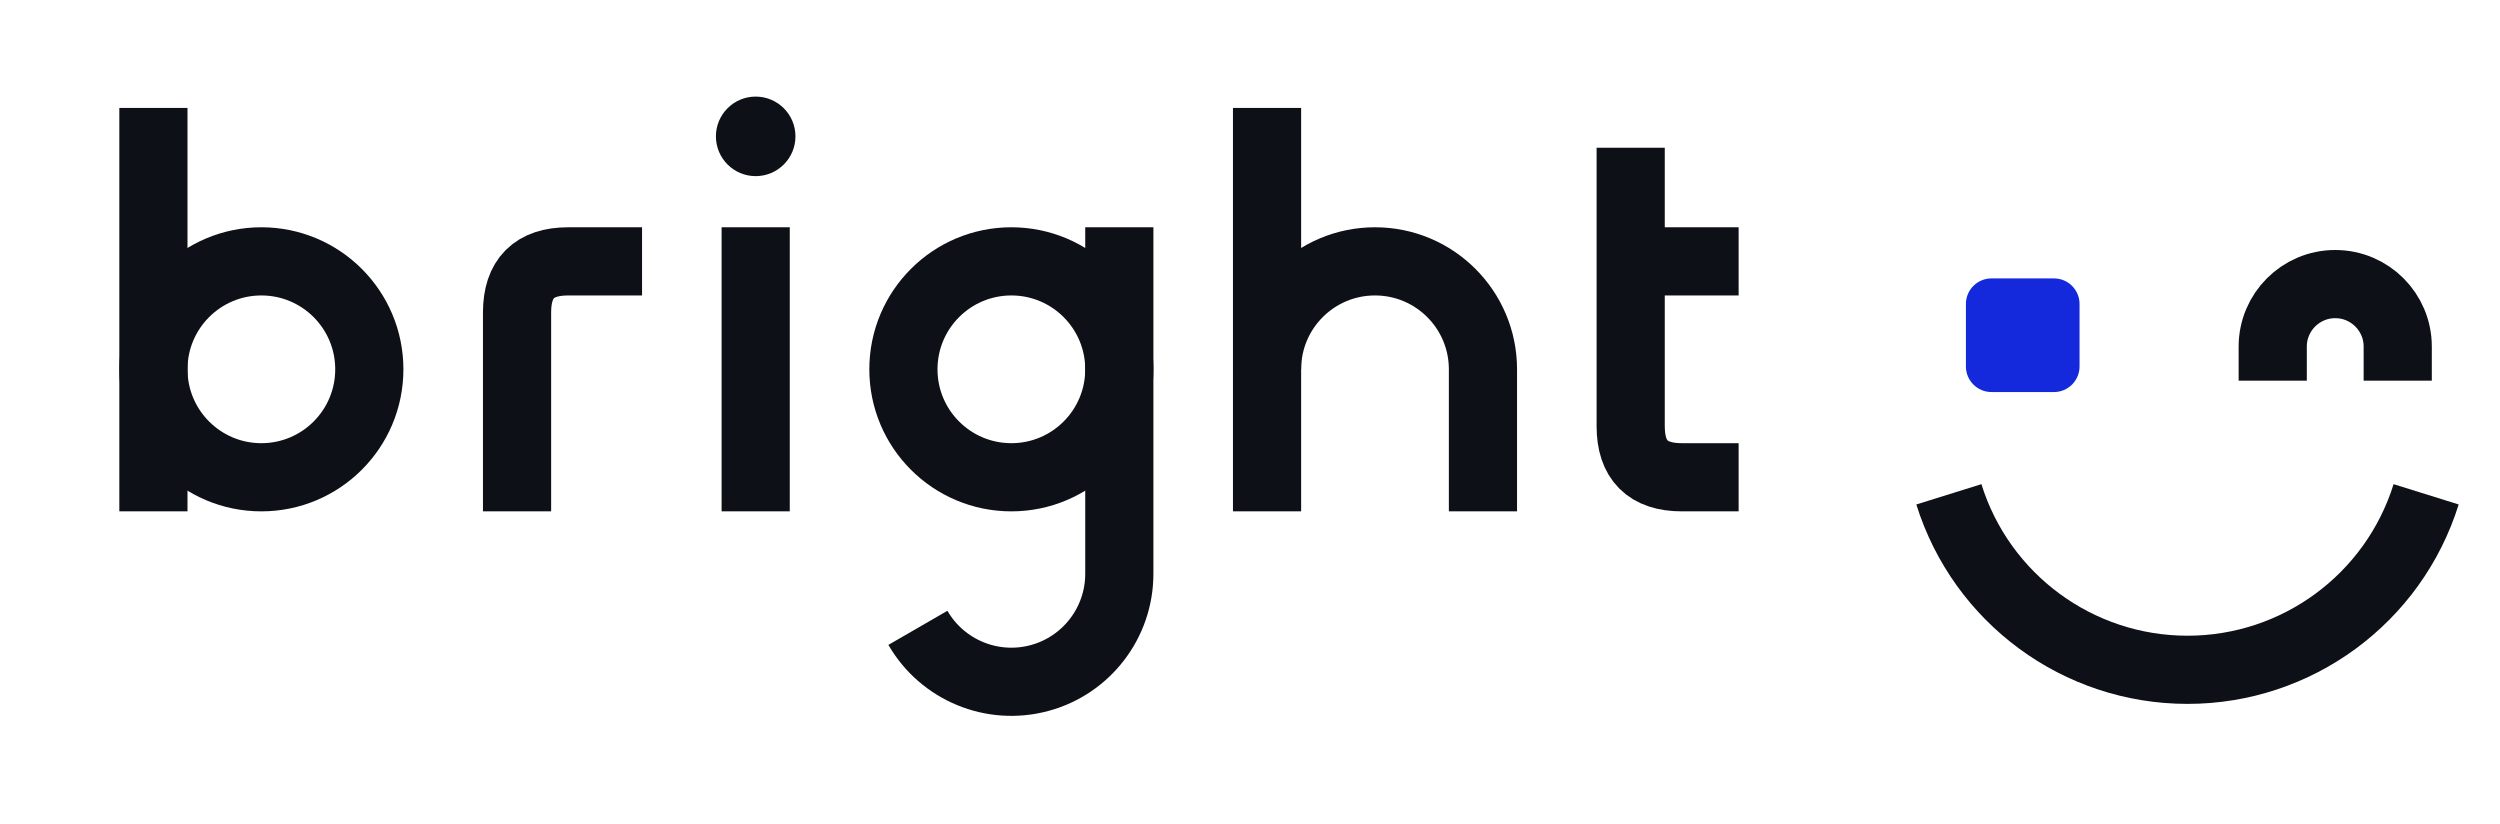
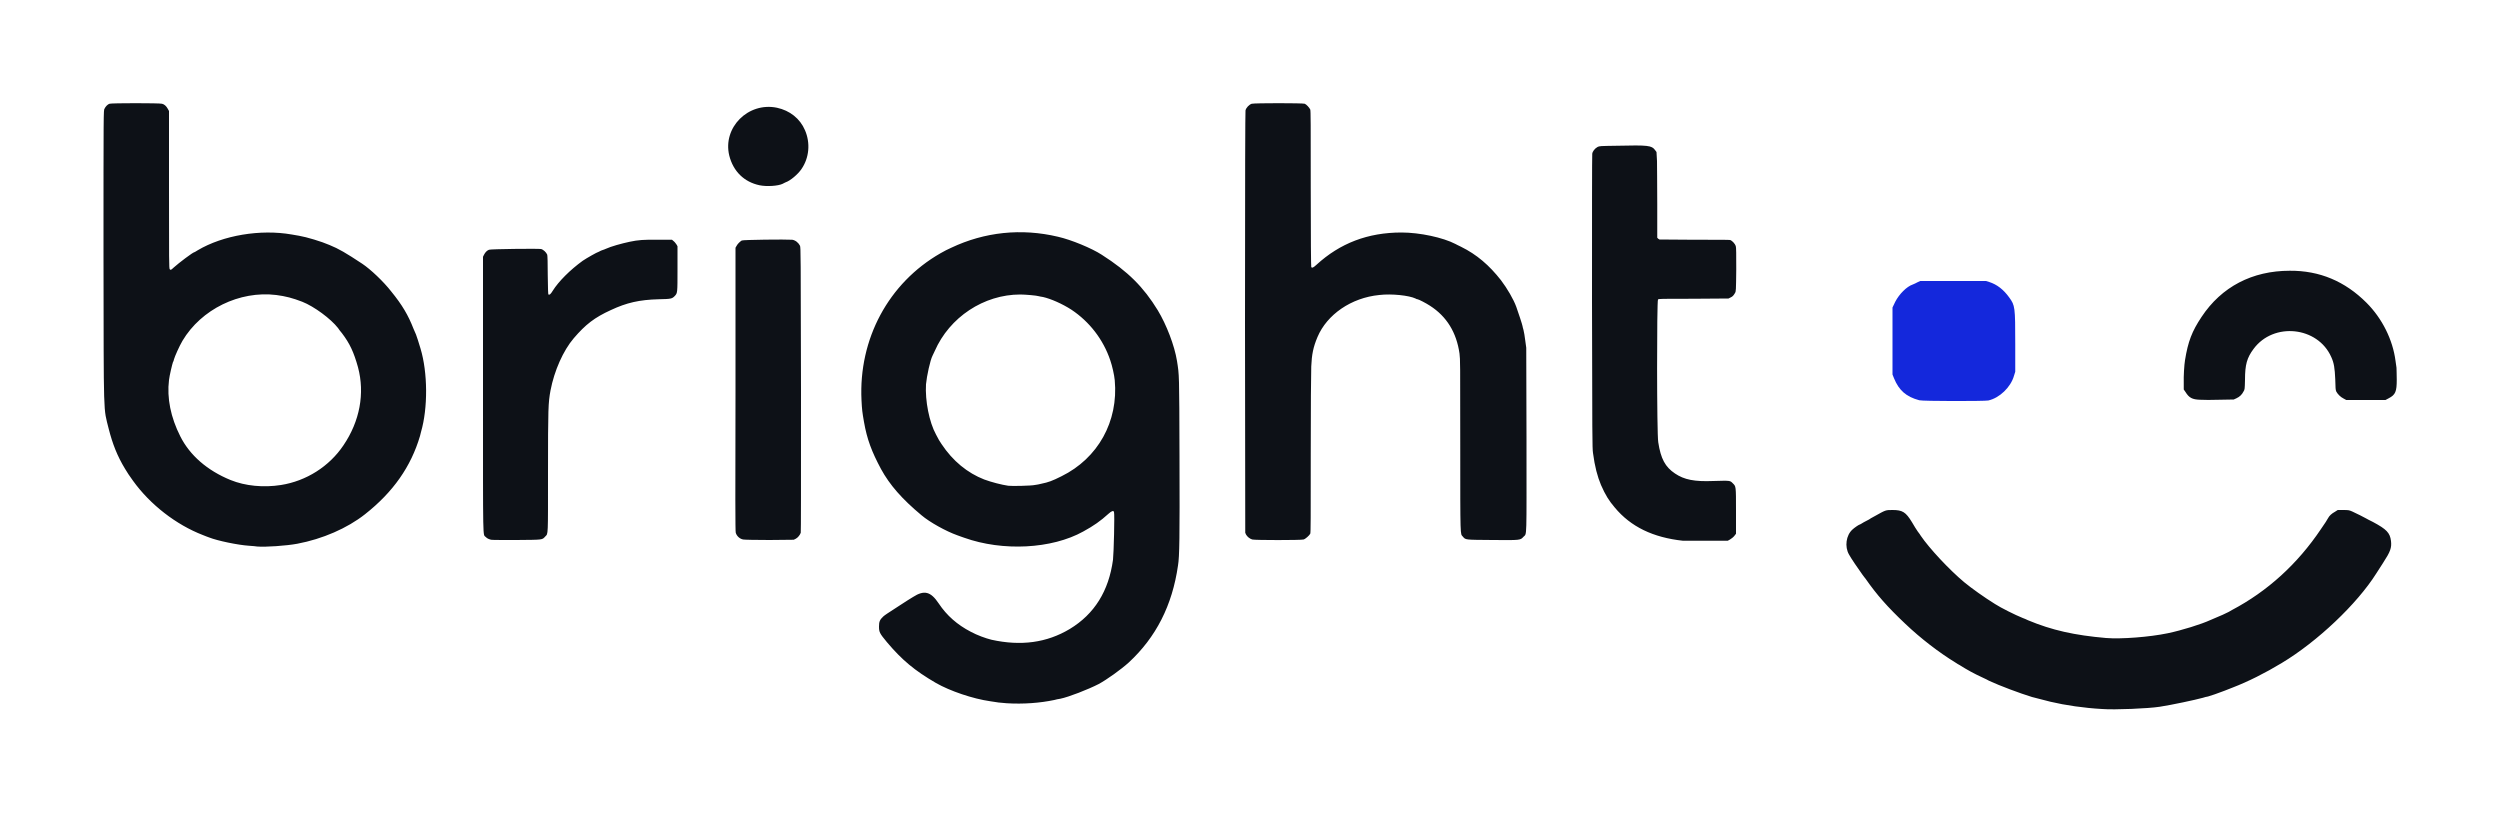
- <svg xmlns="http://www.w3.org/2000/svg" viewBox="20 20 880 290" width="880" height="290" role="img" aria-label="bright logo">
-   <g fill="none" stroke="#0D1117" stroke-width="24" stroke-linecap="butt" stroke-linejoin="round">
-     <path d="M74,58 V200" />
-     <circle cx="112" cy="150" r="38" />
-     <path d="M202,200 V130 Q202,112 220,112 H246" />
-     <path d="M286,100 V200" />
-     <circle cx="376" cy="150" r="38" />
-     <path d="M414,100 V222 A38,38 0 0 1 343.1,241" />
-     <path d="M466,58 V200" />
-     <path d="M466,150 A38,38 0 0 1 542,150 V200" />
-     <path d="M594,72 V170 Q594,188 612,188 H632" />
-     <path d="M594,112 H632" />
-     <path d="M820,154 V142 A22,22 0 0 1 864,142 V154" />
-     <path d="M706,194 A88,88 0 0 0 874,194" />
-   </g>
-   <circle cx="286" cy="68" r="14" fill="#0D1117" />
-   <rect x="712" y="118" width="40" height="40" rx="9" fill="#1428DC" />
+ <svg xmlns="http://www.w3.org/2000/svg" viewBox="0 0 1000 325.0" width="1000" height="325.0" role="img" aria-label="bright logo">
+   <path fill="#0D1117" fill-rule="evenodd" d="M840.8,283.6C833.6,283.2 826.1,282.1 820.2,280.7C814.9,279.3 814.2,279.2 812.8,278.8C807.9,277.3 799.9,274.3 795.6,272.3C795.2,272.0 794.0,271.5 793.2,271.1C789.5,269.4 786.8,267.9 783.8,266.0C783.4,265.8 782.7,265.4 782.3,265.1C775.6,261.0 768.3,255.4 762.1,249.5C755.0,242.8 750.7,237.9 746.3,231.6C746.0,231.3 745.5,230.5 745.0,229.9C743.2,227.4 740.4,223.3 739.6,221.8C737.8,218.7 738.4,214.1 741.0,211.8C741.6,211.2 743.5,209.9 743.7,209.9C743.8,209.9 744.6,209.5 745.5,208.9C746.4,208.4 747.4,207.9 747.6,207.8C747.7,207.7 748.8,207.0 750.0,206.4C754.3,204.0 754.2,204.0 757.0,204.0C761.0,204.0 762.3,204.8 764.8,208.9C765.6,210.3 766.6,211.9 767.1,212.6C767.6,213.3 768.2,214.0 768.3,214.3C771.7,219.3 779.7,227.9 785.7,232.9C788.6,235.3 793.8,239.0 798.0,241.6C800.3,243.1 806.1,246.0 809.1,247.2C809.7,247.4 810.6,247.8 811.2,248.1C820.8,252.1 829.8,254.1 842.4,255.2C848.5,255.7 859.9,254.8 867.1,253.3C872.8,252.1 880.5,249.7 884.2,248.0C884.9,247.7 885.9,247.3 886.3,247.1C887.2,246.8 891.1,245.0 891.4,244.8C891.5,244.7 892.2,244.4 892.8,244.0C907.0,236.5 919.0,225.6 928.4,211.6C929.8,209.6 931.1,207.6 931.2,207.3C931.7,206.3 932.7,205.4 934.0,204.7L935.1,204.0L937.4,204.0C939.6,204.0 939.7,204.1 940.9,204.6C942.1,205.1 946.2,207.2 946.5,207.4C946.6,207.5 947.8,208.1 949.2,208.8C954.6,211.7 956.0,213.1 956.4,216.4C956.7,219.1 956.2,220.6 953.2,225.2C952.3,226.6 951.1,228.5 950.5,229.4C942.8,241.6 927.0,256.6 912.7,265.2C906.1,269.2 899.1,272.7 893.1,275.0C892.1,275.4 890.6,276.0 889.8,276.3C887.2,277.3 884.3,278.3 883.2,278.6C882.6,278.7 881.7,278.9 881.2,279.1C877.9,280.0 869.0,281.9 863.9,282.7C859.4,283.4 845.9,284.0 840.8,283.6ZM402.7,281.3C401.6,281.2 400.1,281.1 399.4,281.0C398.7,280.9 397.2,280.7 396.1,280.5C389.1,279.5 380.0,276.4 374.4,273.2C365.8,268.2 360.8,264.0 354.8,256.9C351.8,253.3 351.6,252.8 351.6,250.6C351.6,248.7 351.9,247.9 353.3,246.6C354.1,245.9 354.6,245.6 360.0,242.1C362.0,240.8 364.3,239.3 365.2,238.8C369.7,235.9 372.3,236.6 375.5,241.4C378.7,246.2 382.9,249.9 388.3,252.7C390.9,254.1 394.2,255.3 396.6,255.9C408.4,258.5 418.7,257.1 427.9,251.6C437.8,245.6 443.5,236.4 445.2,223.9C445.5,221.2 445.9,205.8 445.6,204.8C445.4,204.1 444.6,204.4 443.4,205.5C440.2,208.4 437.5,210.3 433.3,212.6C420.7,219.6 401.1,220.6 385.7,215.1C385.2,214.9 383.9,214.5 382.9,214.1C378.4,212.5 371.9,208.9 368.6,206.1C360.8,199.6 355.9,194.0 352.4,187.6C348.7,180.7 346.8,175.7 345.6,168.8C344.9,164.8 344.8,164.0 344.6,160.1C343.4,135.6 355.4,113.2 376.2,101.3C377.4,100.6 378.4,100.1 378.4,100.1C378.4,100.1 379.4,99.6 380.5,99.1C393.8,92.8 408.5,91.2 423.2,94.7C428.5,95.9 436.7,99.3 440.7,101.9C451.2,108.6 457.4,114.8 463.1,124.1C466.6,129.9 469.8,138.2 470.8,144.4C471.7,150.2 471.7,148.8 471.8,183.0C471.9,215.1 471.8,222.6 471.2,226.2C468.9,242.2 462.4,254.9 451.5,265.0C448.4,267.8 442.8,271.8 439.5,273.6C435.2,275.8 427.5,278.8 424.1,279.5C423.4,279.6 422.3,279.8 421.7,280.0C416.0,281.2 409.3,281.7 402.7,281.3ZM102.8,218.6C102.4,218.5 101.0,218.4 99.6,218.3C95.1,218.0 87.0,216.3 83.7,215.0C83.2,214.8 82.0,214.4 81.1,214.0C70.5,209.9 60.1,201.9 53.2,192.3C51.4,189.8 51.3,189.6 50.0,187.5C46.9,182.4 45.0,177.5 43.5,171.6C41.3,162.6 41.5,169.0 41.4,101.8C41.4,44.3 41.4,44.1 41.8,43.5C42.2,42.6 43.1,41.7 43.8,41.5C44.5,41.2 63.9,41.2 64.8,41.5C65.7,41.7 66.5,42.4 67.1,43.5L67.6,44.4L67.6,75.9C67.6,104.3 67.6,107.4 67.9,107.7C68.3,108.1 68.4,108.0 69.5,107.0C71.6,105.1 77.2,100.9 77.7,100.9C77.7,100.9 78.4,100.6 79.1,100.1C89.2,94.1 104.2,91.6 116.7,93.8C117.8,94.0 119.1,94.2 119.6,94.3C122.6,94.8 128.6,96.6 131.8,98.0C135.5,99.5 138.4,101.2 144.9,105.5C148.2,107.7 153.4,112.6 156.5,116.6C160.9,122.0 163.3,126.1 165.4,131.5C165.8,132.4 166.2,133.4 166.4,133.8C166.7,134.6 167.5,137.0 168.2,139.4C171.1,149.0 171.2,163.2 168.4,172.8C168.3,173.3 168.1,174.0 168.0,174.4C164.4,186.6 157.3,196.8 146.0,205.7C138.9,211.3 129.0,215.6 118.9,217.5C114.6,218.3 106.1,218.9 102.8,218.6ZM673.2,216.3C661.2,215.0 652.3,210.7 645.9,203.0C643.6,200.3 642.2,198.1 640.4,194.0C639.0,190.7 637.9,186.6 637.2,181.2C636.9,179.3 636.9,174.4 636.8,120.7C636.8,88.5 636.8,61.9 636.9,61.5C637.0,60.6 637.9,59.4 639.0,58.8C639.8,58.4 639.9,58.4 646.8,58.3C659.3,58.0 660.7,58.2 662.0,60.0L662.6,60.8L662.8,64.4C662.8,66.3 662.9,74.0 662.9,81.5L662.9,95.1L663.3,95.5L663.8,95.8L677.6,95.9C686.4,95.9 691.7,95.9 692.1,96.0C692.9,96.3 694.0,97.5 694.3,98.4C694.5,98.9 694.5,101.7 694.5,107.8C694.4,116.4 694.4,116.5 694.0,117.2C693.4,118.2 693.1,118.6 692.2,119.0L691.4,119.4L677.5,119.5C664.1,119.5 663.5,119.5 663.2,119.8C662.7,120.4 662.7,173.5 663.3,176.9C664.3,183.5 666.1,186.8 670.0,189.4C673.7,191.9 677.8,192.7 685.3,192.4C692.2,192.2 692.0,192.2 693.1,193.3C694.4,194.6 694.4,194.2 694.4,204.4L694.4,213.5L693.7,214.4C693.3,214.9 692.5,215.5 692.0,215.8L691.1,216.3L682.5,216.3C677.7,216.3 673.6,216.3 673.2,216.3ZM196.4,215.9C195.4,215.6 194.9,215.4 194.3,214.8C193.1,213.5 193.2,218.7 193.2,157.8L193.2,102.7L193.6,101.9C194.1,100.9 194.8,100.2 195.6,99.9C196.2,99.6 214.9,99.4 216.4,99.6C217.3,99.8 218.5,100.9 218.9,101.9C219.0,102.4 219.1,105.0 219.1,110.1C219.2,115.6 219.2,117.7 219.4,117.8C219.8,118.1 220.3,117.6 221.1,116.3C223.4,112.6 228.1,107.9 233.1,104.3C234.7,103.2 239.0,100.8 239.3,100.8C239.4,100.8 239.7,100.6 240.1,100.4C240.4,100.3 240.9,100.0 241.1,100.0C241.4,99.9 242.0,99.7 242.4,99.5C244.3,98.6 248.6,97.4 251.9,96.7C255.2,96.0 257.5,95.8 263.4,95.9L268.8,95.9L269.5,96.5C269.9,96.8 270.3,97.4 270.6,97.8L271.0,98.5L271.0,107.5C271.0,117.3 271.0,117.2 269.9,118.4C268.8,119.5 268.5,119.6 263.5,119.7C255.7,119.9 250.6,121.1 244.4,124.0C237.8,127.0 234.2,129.8 229.5,135.3C225.3,140.2 221.7,148.3 220.2,156.2C219.3,161.1 219.2,163.1 219.2,189.0C219.2,215.1 219.3,213.3 218.1,214.6C216.8,216.0 217.3,215.9 206.6,216.0C201.3,216.0 196.7,216.0 196.4,215.9ZM297.3,215.8C296.0,215.6 294.7,214.5 294.3,213.1C294.1,212.7 294.1,197.3 294.2,155.8L294.2,99.1L294.6,98.4C295.0,97.6 295.9,96.7 296.7,96.2C297.2,95.9 314.3,95.7 316.9,95.9C318.2,96.1 319.4,97.1 320.0,98.3C320.3,99.1 320.3,101.1 320.4,155.8C320.4,195.6 320.4,212.6 320.3,213.1C320.0,214.0 319.1,215.1 318.3,215.5L317.5,215.9L307.8,216.0C302.4,216.0 297.7,215.9 297.3,215.8ZM500.9,215.8C499.9,215.5 498.9,214.7 498.4,213.8L498.1,213.1L498.0,129.1C498.0,69.1 498.1,44.8 498.2,44.2C498.4,43.1 499.7,41.8 500.7,41.5C501.8,41.2 521.2,41.2 521.9,41.5C522.6,41.8 523.7,43.0 524.1,43.8C524.3,44.3 524.3,49.4 524.3,75.4C524.3,95.7 524.4,106.5 524.5,106.8C524.8,107.3 525.3,107.1 526.6,105.9C536.0,97.3 547.1,93.0 560.6,93.0C567.9,93.0 577.2,95.0 582.2,97.6C582.3,97.7 583.4,98.2 584.4,98.7C590.7,101.8 595.7,106.1 600.4,112.1C602.9,115.4 605.4,119.7 606.5,122.7C607.2,124.6 609.0,130.1 609.0,130.4C609.0,130.6 609.2,131.3 609.4,132.0C609.6,132.7 609.9,134.6 610.1,136.2L610.5,139.1L610.6,175.8C610.6,216.9 610.8,213.2 609.4,214.7C608.1,216.1 608.3,216.1 597.0,216.0C585.8,215.9 586.3,216.0 585.1,214.6C584.1,213.4 584.1,215.8 584.1,178.4C584.1,144.6 584.1,143.9 583.8,141.4C582.6,133.0 578.7,126.6 572.0,122.3C570.5,121.3 567.4,119.7 567.0,119.7C566.8,119.7 566.5,119.6 566.2,119.4C563.7,118.2 556.7,117.4 551.7,118.0C540.5,119.1 530.8,125.8 527.0,134.8C525.3,138.8 524.7,141.8 524.5,146.6C524.4,148.4 524.3,164.1 524.3,181.4C524.3,207.5 524.3,213.0 524.1,213.5C523.7,214.2 522.2,215.6 521.4,215.8C520.3,216.1 502.1,216.1 500.9,215.8ZM112.4,194.0C122.5,192.4 131.7,186.6 137.4,178.1C143.9,168.5 146.0,157.4 143.2,146.9C141.5,140.8 139.9,137.4 136.8,133.3C136.2,132.6 135.5,131.7 135.2,131.2C132.3,127.5 125.7,122.6 120.9,120.7C117.0,119.2 114.3,118.5 110.5,118.0C95.8,116.2 80.5,123.7 73.0,136.3C71.7,138.5 69.9,142.6 69.6,143.7C69.5,144.1 69.4,144.6 69.2,144.8C68.9,145.6 67.8,150.2 67.6,152.0C66.7,159.2 68.3,167.0 72.1,174.5C75.9,182.1 82.9,188.2 92.2,192.0C98.1,194.4 105.4,195.1 112.4,194.0ZM413.9,194.0C414.7,193.9 415.8,193.7 416.5,193.5C419.4,192.9 420.8,192.4 424.6,190.5C439.2,183.3 447.4,168.6 445.9,152.1C445.7,150.0 444.9,146.4 444.1,144.1C441.3,135.8 435.8,128.7 428.6,123.9C424.9,121.5 420.3,119.5 417.2,118.8C416.6,118.7 415.9,118.6 415.6,118.5C414.8,118.2 410.0,117.8 408.1,117.8C393.5,117.8 379.8,126.9 373.9,140.4C373.5,141.2 373.1,142.1 373.0,142.3C372.1,144.0 370.7,150.4 370.4,153.7C370.0,160.3 371.7,168.9 374.4,173.8C375.5,175.9 375.7,176.3 376.6,177.6C381.1,184.4 387.0,189.2 393.7,191.8C396.7,192.9 400.6,193.9 403.3,194.3C404.7,194.5 412.7,194.3 413.9,194.0ZM880.0,159.9C876.9,159.8 875.6,159.1 874.2,156.8L873.5,155.8L873.5,153.1C873.4,150.6 873.7,145.8 874.0,144.1C875.2,136.6 876.8,132.5 880.6,126.8C888.6,114.7 900.9,108.3 915.9,108.3C927.8,108.2 938.0,112.5 946.6,121.1C952.9,127.4 957.1,135.9 958.2,144.3C958.3,145.2 958.5,146.5 958.6,147.1C958.6,147.8 958.7,149.9 958.7,151.9C958.7,156.6 958.2,157.9 955.5,159.3L954.2,160.0L946.3,160.0L938.5,160.0L937.4,159.4C936.2,158.8 935.1,157.7 934.5,156.6C934.2,155.8 934.2,155.4 934.1,151.7C933.9,147.2 933.6,145.2 932.5,142.8C927.1,130.6 909.4,128.7 901.4,139.6C898.8,143.1 898.0,145.8 898.0,151.9C897.9,155.7 897.9,155.8 897.4,156.6C896.8,157.8 895.9,158.7 894.6,159.3L893.5,159.8L887.9,159.9C884.8,160.0 881.3,160.0 880.0,159.9ZM303.8,74.1C297.7,72.8 293.3,68.6 291.7,62.2C289.0,51.0 299.3,40.7 310.8,43.1C315.9,44.2 320.0,47.4 322.0,52.1C324.2,57.2 323.7,63.1 320.6,67.6C319.2,69.7 316.1,72.3 314.3,72.9C313.9,73.1 313.4,73.3 313.1,73.5C311.3,74.4 306.7,74.7 303.8,74.1Z" />
+   <path fill="#1428DC" d="M767.7,160.1C762.5,158.7 759.6,156.2 757.6,151.3L757.0,149.8L757.0,136.4L757.0,123.0L758.1,120.7C759.7,117.6 762.7,114.6 765.1,113.8C765.6,113.6 766.5,113.2 767.0,112.9L768.1,112.4L781.2,112.4L794.4,112.4L795.7,112.8C798.8,113.8 801.4,115.8 803.7,119.0C806.0,122.2 806.1,122.7 806.1,137.6L806.1,148.7L805.6,150.3C804.3,154.9 799.8,159.2 795.3,160.2C793.5,160.5 769.1,160.5 767.7,160.1Z" />
</svg>
